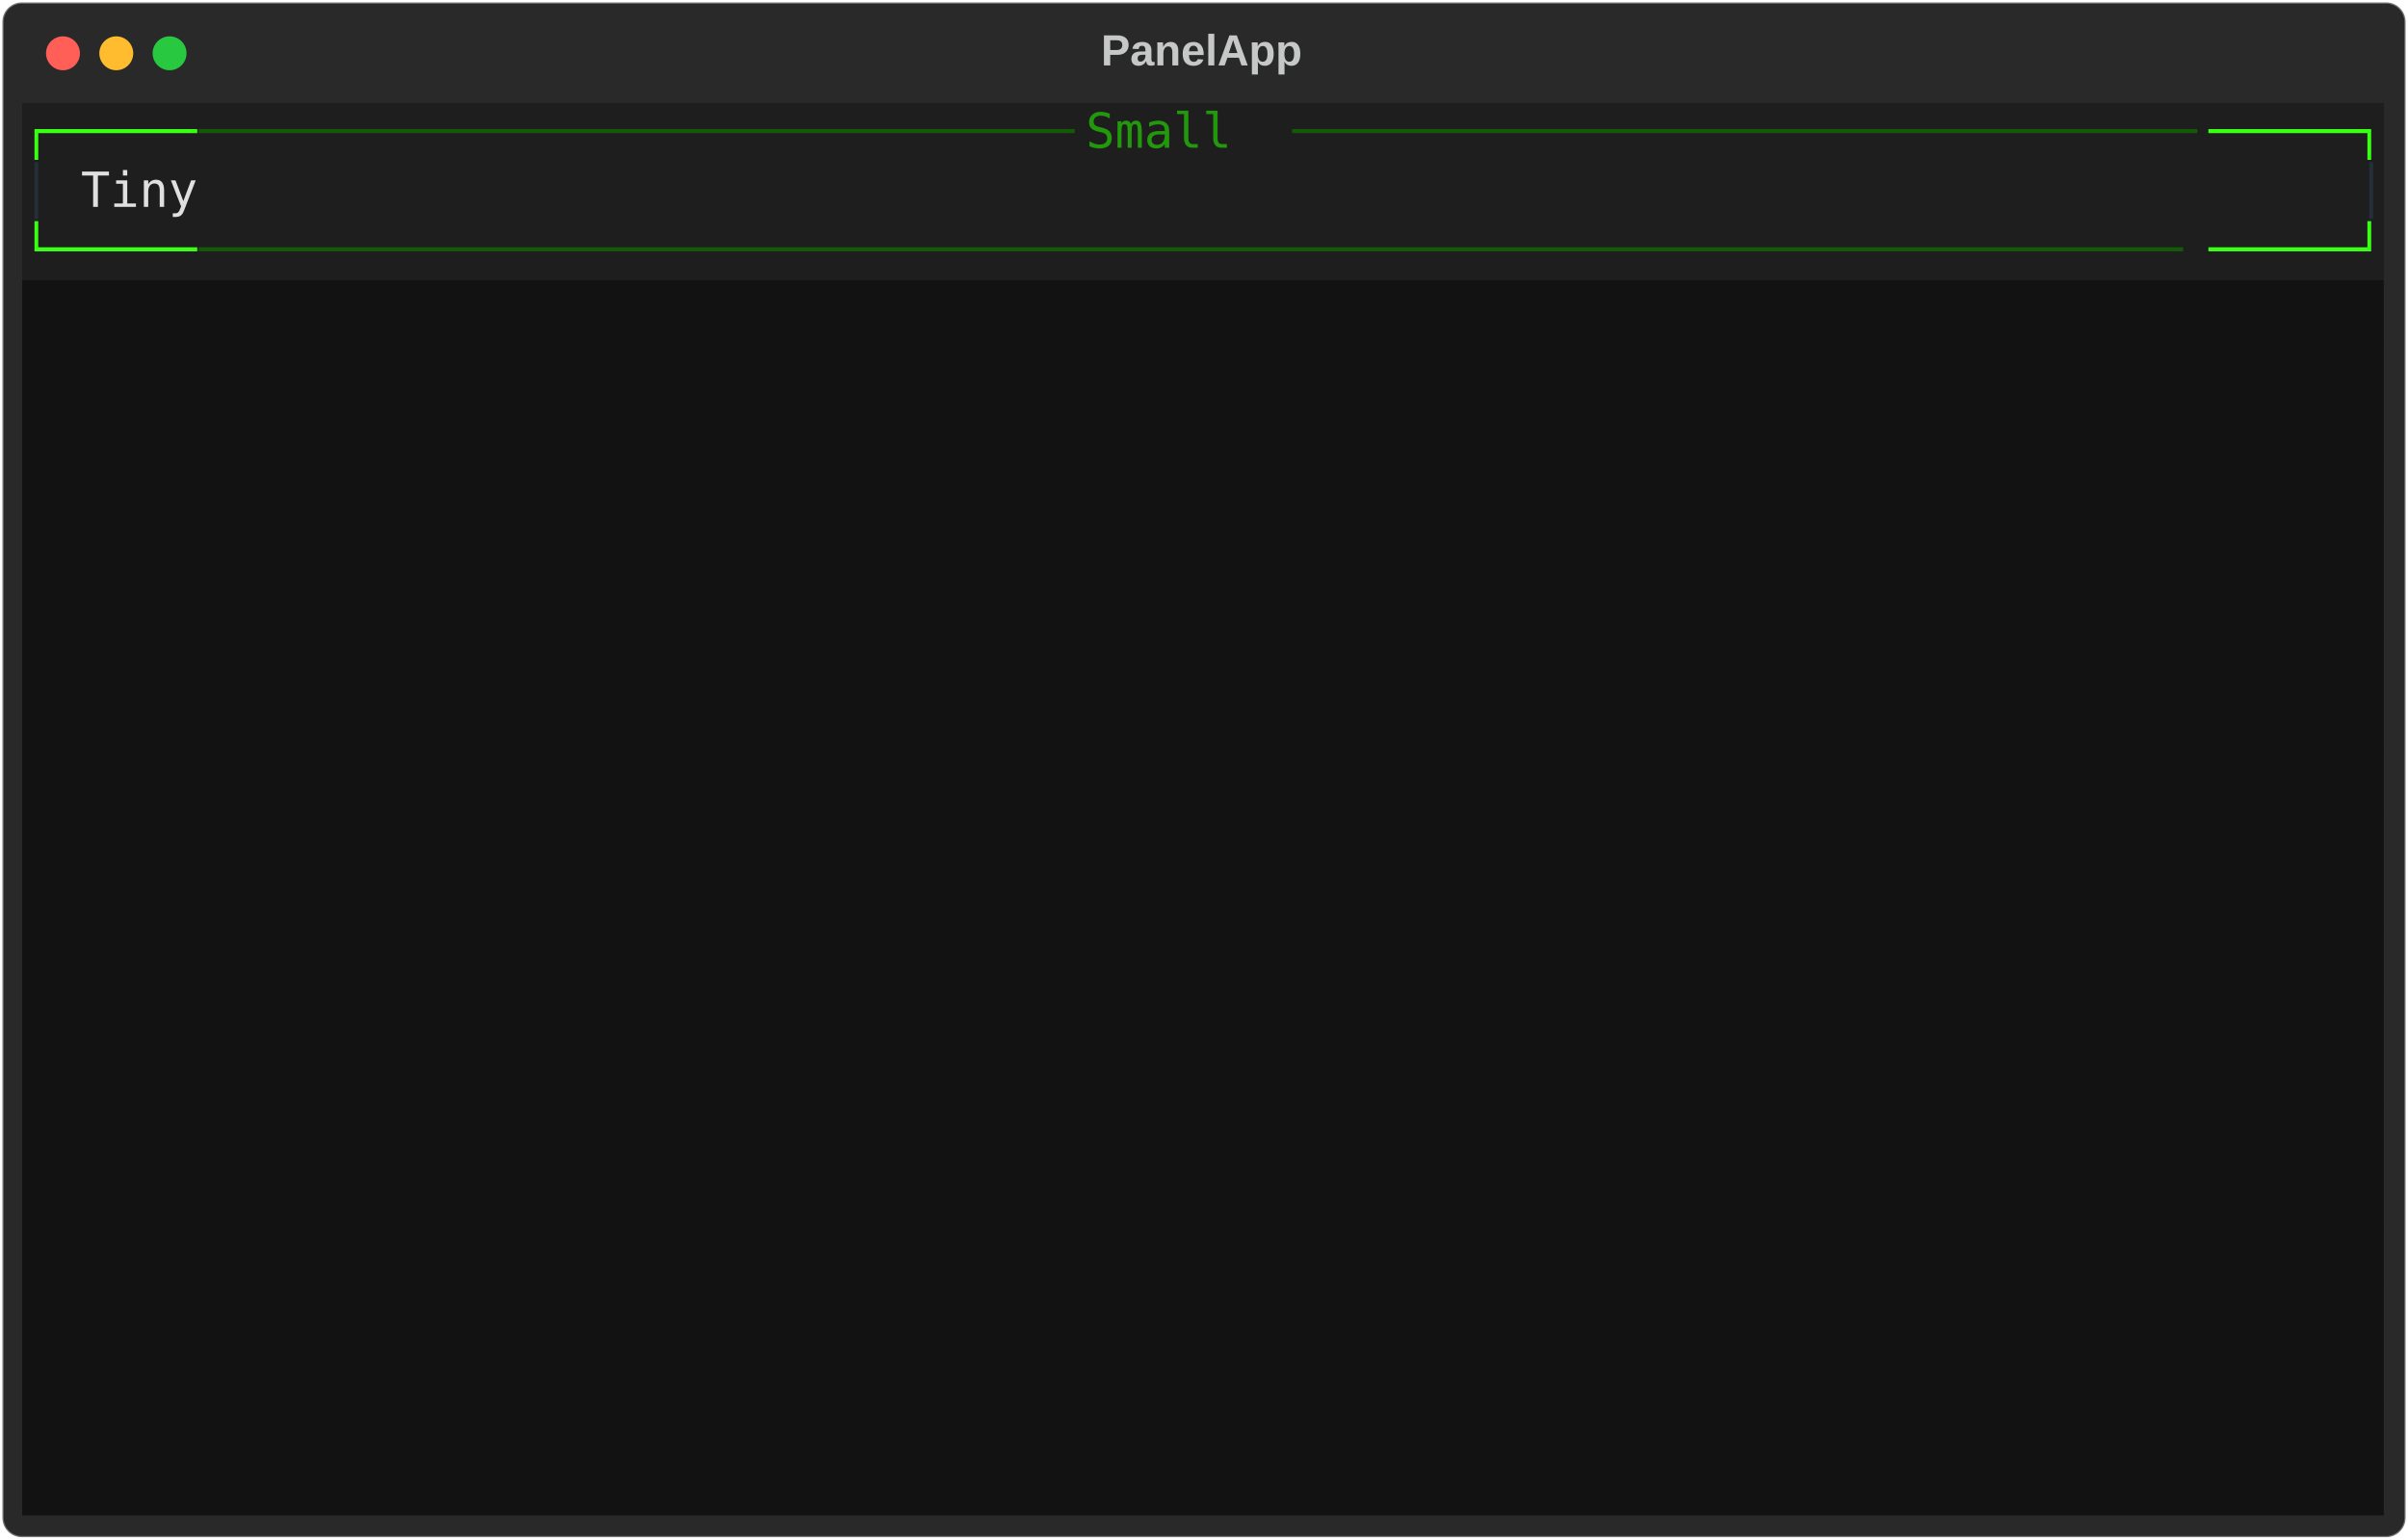
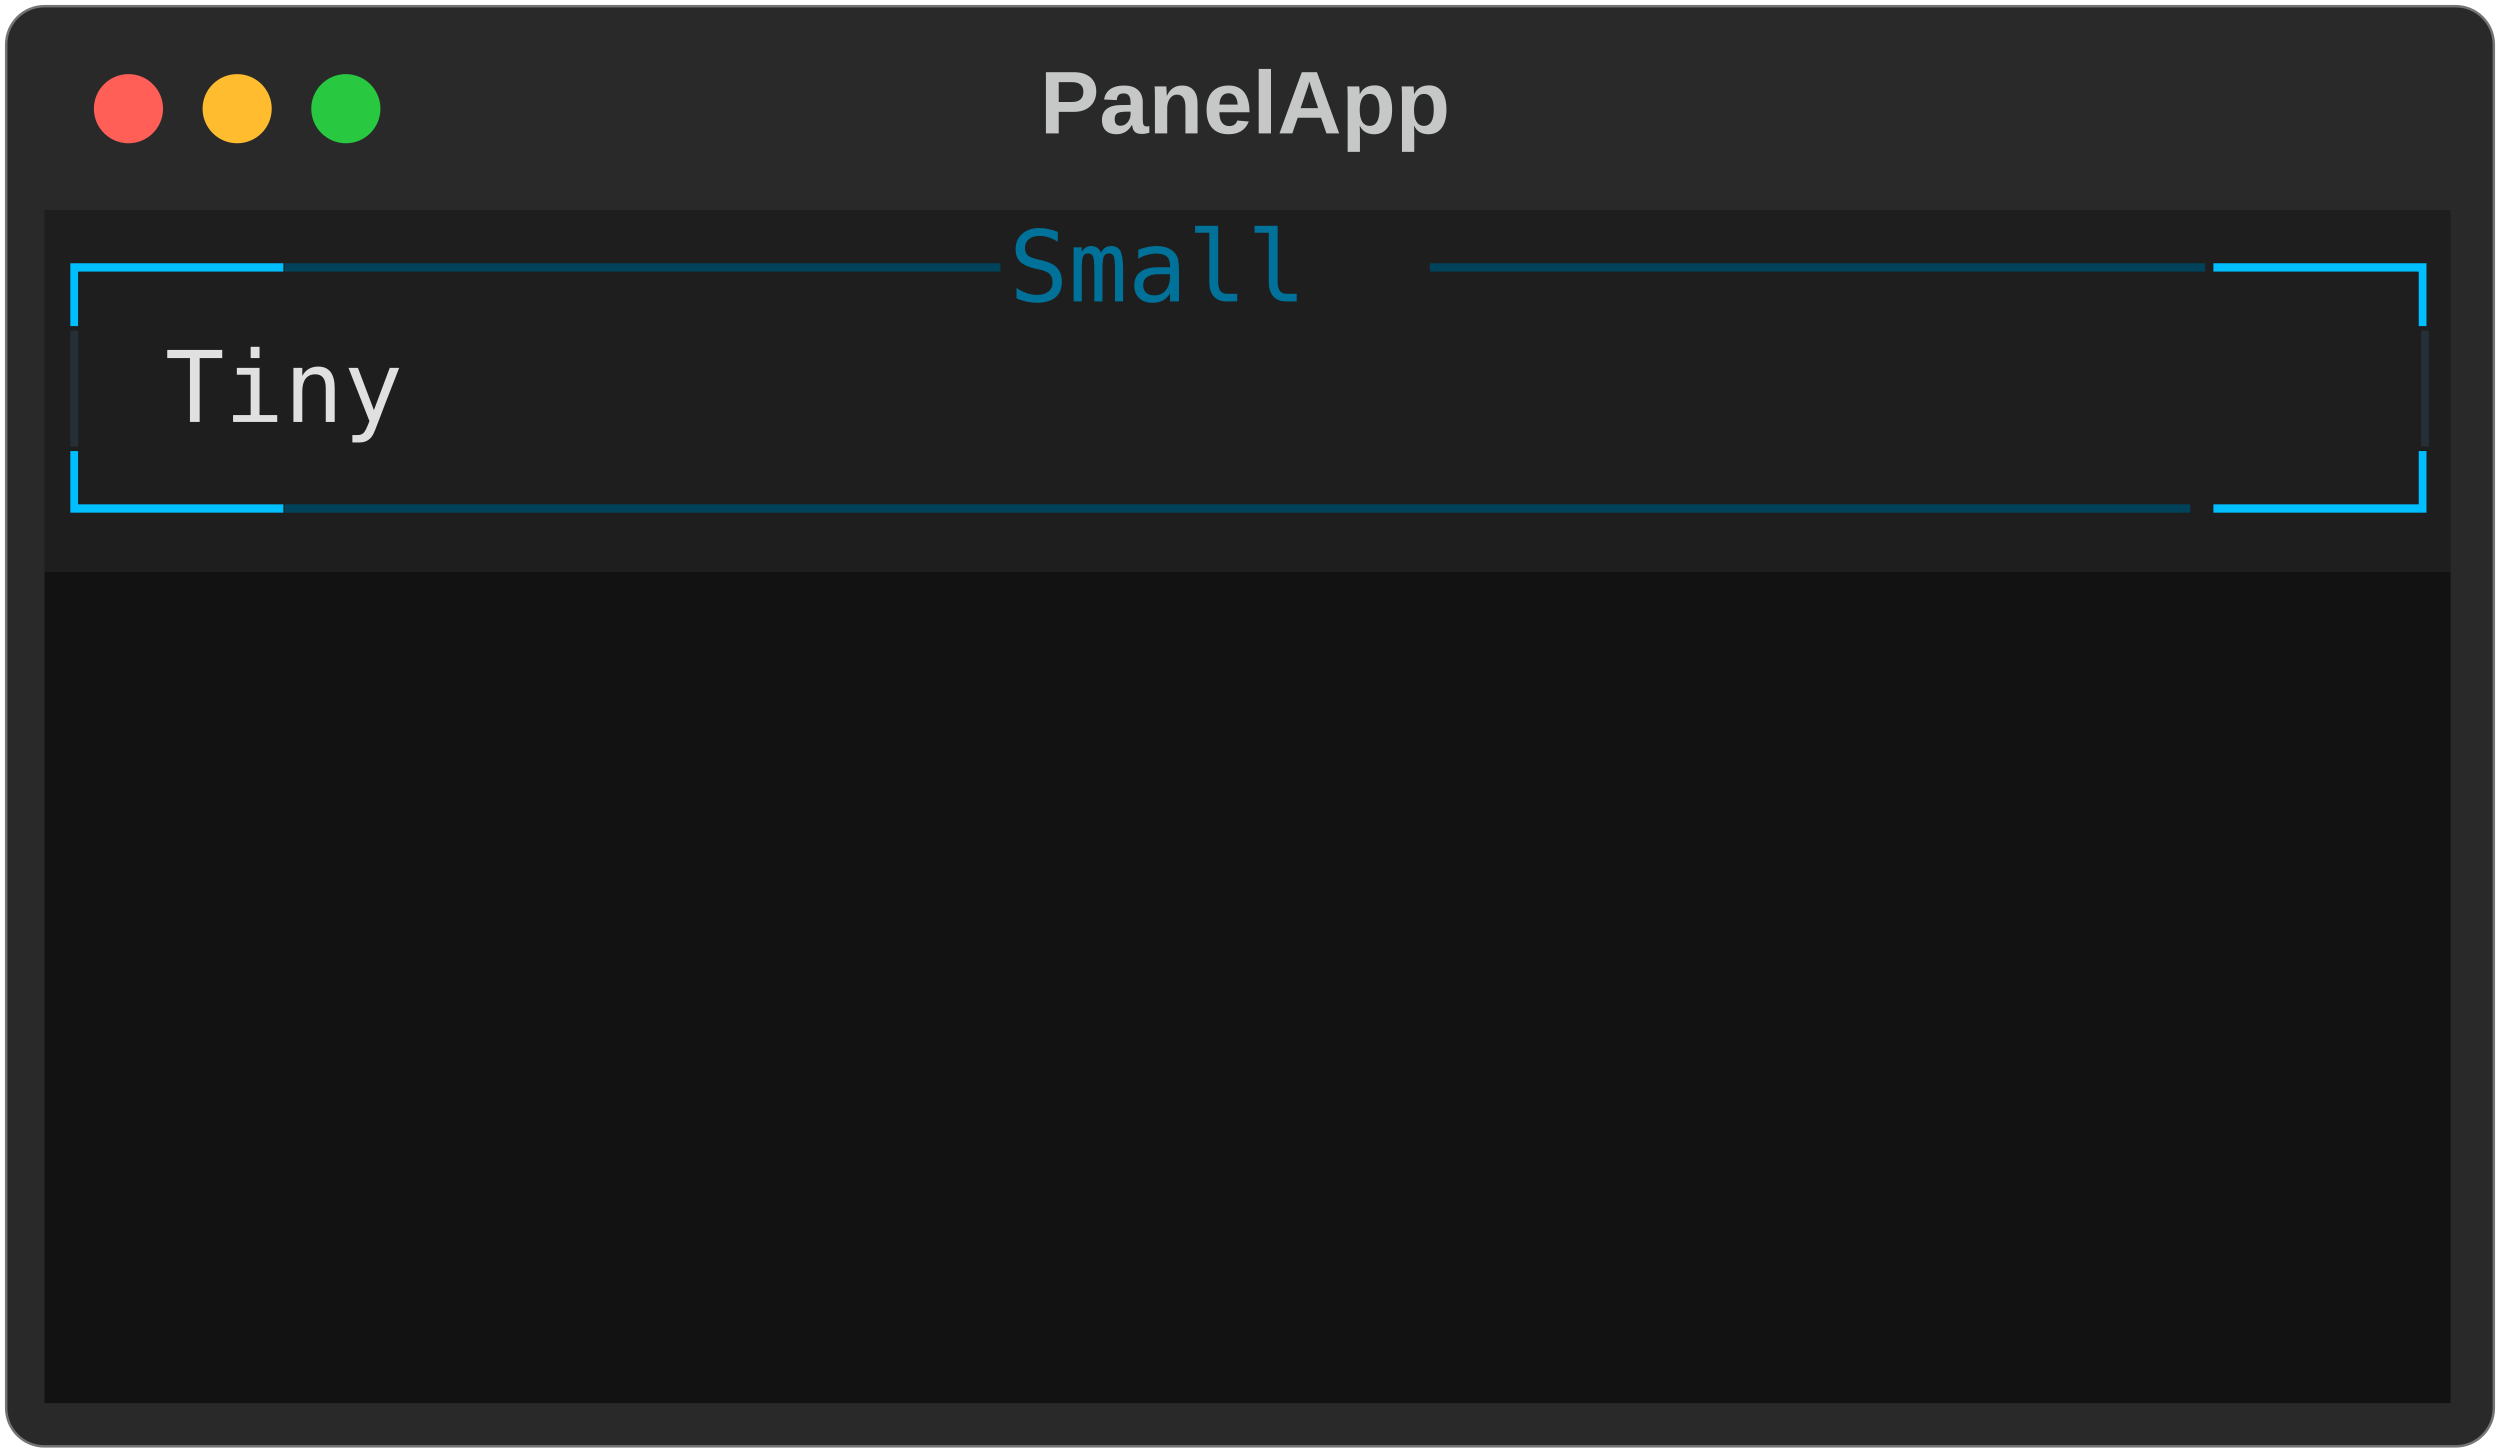
- <svg xmlns="http://www.w3.org/2000/svg" class="rich-terminal" viewBox="0 0 994 635.6">
+ <svg xmlns="http://www.w3.org/2000/svg" class="rich-terminal" viewBox="0 0 506 294.0">
  <style>

    @font-face {
        font-family: "Fira Code";
        src: local("FiraCode-Regular"),
                url("https://cdnjs.cloudflare.com/ajax/libs/firacode/6.2.0/woff2/FiraCode-Regular.woff2") format("woff2"),
                url("https://cdnjs.cloudflare.com/ajax/libs/firacode/6.2.0/woff/FiraCode-Regular.woff") format("woff");
        font-style: normal;
        font-weight: 400;
    }
    @font-face {
        font-family: "Fira Code";
        src: local("FiraCode-Bold"),
                url("https://cdnjs.cloudflare.com/ajax/libs/firacode/6.2.0/woff2/FiraCode-Bold.woff2") format("woff2"),
                url("https://cdnjs.cloudflare.com/ajax/libs/firacode/6.2.0/woff/FiraCode-Bold.woff") format("woff");
        font-style: bold;
        font-weight: 700;
    }

    .terminal-matrix {
        font-family: Fira Code, monospace;
        font-size: 20px;
        line-height: 24.4px;
        font-variant-east-asian: full-width;
    }

    .terminal-title {
        font-size: 18px;
        font-weight: bold;
        font-family: arial;
    }

-     .terminal-r1 { fill: #39ff14 }
- .terminal-r2 { fill: #135907 }
- .terminal-r3 { fill: #22990c }
+     .terminal-r1 { fill: #00bfff }
+ .terminal-r2 { fill: #004259 }
+ .terminal-r3 { fill: #007299 }
.terminal-r4 { fill: #c5c8c6 }
.terminal-r5 { fill: #242f38 }
.terminal-r6 { fill: #e0e0e0 }
    </style>
  <defs>
    <clipPath id="terminal-clip-terminal">
-       <rect x="0" y="0" width="975.0" height="584.6" />
+       <rect x="0" y="0" width="487.0" height="243.0" />
    </clipPath>
    <clipPath id="terminal-line-0">
-       <rect x="0" y="1.5" width="976" height="24.65" />
+       <rect x="0" y="1.5" width="488" height="24.65" />
    </clipPath>
    <clipPath id="terminal-line-1">
-       <rect x="0" y="25.9" width="976" height="24.65" />
+       <rect x="0" y="25.9" width="488" height="24.65" />
    </clipPath>
    <clipPath id="terminal-line-2">
-       <rect x="0" y="50.3" width="976" height="24.65" />
+       <rect x="0" y="50.3" width="488" height="24.65" />
    </clipPath>
    <clipPath id="terminal-line-3">
-       <rect x="0" y="74.7" width="976" height="24.65" />
+       <rect x="0" y="74.7" width="488" height="24.65" />
    </clipPath>
    <clipPath id="terminal-line-4">
-       <rect x="0" y="99.1" width="976" height="24.65" />
+       <rect x="0" y="99.1" width="488" height="24.65" />
    </clipPath>
    <clipPath id="terminal-line-5">
-       <rect x="0" y="123.5" width="976" height="24.65" />
+       <rect x="0" y="123.5" width="488" height="24.65" />
    </clipPath>
    <clipPath id="terminal-line-6">
-       <rect x="0" y="147.9" width="976" height="24.65" />
+       <rect x="0" y="147.9" width="488" height="24.65" />
    </clipPath>
    <clipPath id="terminal-line-7">
-       <rect x="0" y="172.3" width="976" height="24.65" />
+       <rect x="0" y="172.3" width="488" height="24.65" />
    </clipPath>
    <clipPath id="terminal-line-8">
-       <rect x="0" y="196.7" width="976" height="24.65" />
-     </clipPath>
-     <clipPath id="terminal-line-9">
-       <rect x="0" y="221.1" width="976" height="24.65" />
-     </clipPath>
-     <clipPath id="terminal-line-10">
-       <rect x="0" y="245.5" width="976" height="24.65" />
-     </clipPath>
-     <clipPath id="terminal-line-11">
-       <rect x="0" y="269.9" width="976" height="24.65" />
-     </clipPath>
-     <clipPath id="terminal-line-12">
-       <rect x="0" y="294.3" width="976" height="24.65" />
-     </clipPath>
-     <clipPath id="terminal-line-13">
-       <rect x="0" y="318.7" width="976" height="24.65" />
-     </clipPath>
-     <clipPath id="terminal-line-14">
-       <rect x="0" y="343.1" width="976" height="24.65" />
-     </clipPath>
-     <clipPath id="terminal-line-15">
-       <rect x="0" y="367.5" width="976" height="24.65" />
-     </clipPath>
-     <clipPath id="terminal-line-16">
-       <rect x="0" y="391.9" width="976" height="24.65" />
-     </clipPath>
-     <clipPath id="terminal-line-17">
-       <rect x="0" y="416.3" width="976" height="24.65" />
-     </clipPath>
-     <clipPath id="terminal-line-18">
-       <rect x="0" y="440.7" width="976" height="24.65" />
-     </clipPath>
-     <clipPath id="terminal-line-19">
-       <rect x="0" y="465.1" width="976" height="24.65" />
-     </clipPath>
-     <clipPath id="terminal-line-20">
-       <rect x="0" y="489.5" width="976" height="24.65" />
-     </clipPath>
-     <clipPath id="terminal-line-21">
-       <rect x="0" y="513.9" width="976" height="24.65" />
-     </clipPath>
-     <clipPath id="terminal-line-22">
-       <rect x="0" y="538.3" width="976" height="24.65" />
+       <rect x="0" y="196.7" width="488" height="24.65" />
    </clipPath>
  </defs>
-   <rect fill="#292929" stroke="rgba(255,255,255,0.35)" stroke-width="1" x="1" y="1" width="992" height="633.6" rx="8" />
-   <text class="terminal-title" fill="#c5c8c6" text-anchor="middle" x="496" y="27">PanelApp</text>
+   <rect fill="#292929" stroke="rgba(255,255,255,0.35)" stroke-width="1" x="1" y="1" width="504" height="292" rx="8" />
+   <text class="terminal-title" fill="#c5c8c6" text-anchor="middle" x="252" y="27">PanelApp</text>
  <g transform="translate(26,22)">
    <circle cx="0" cy="0" r="7" fill="#ff5f57" />
    <circle cx="22" cy="0" r="7" fill="#febc2e" />
    <circle cx="44" cy="0" r="7" fill="#28c840" />
  </g>
  <g transform="translate(9, 41)" clip-path="url(#terminal-clip-terminal)">
-     <rect fill="#1e1e1e" x="0" y="1.5" width="73.2" height="24.65" shape-rendering="crispEdges" />
-     <rect fill="#1e1e1e" x="73.2" y="1.5" width="366" height="24.65" shape-rendering="crispEdges" />
-     <rect fill="#1e1e1e" x="439.2" y="1.5" width="85.4" height="24.65" shape-rendering="crispEdges" />
-     <rect fill="#1e1e1e" x="524.6" y="1.5" width="378.2" height="24.65" shape-rendering="crispEdges" />
-     <rect fill="#1e1e1e" x="902.8" y="1.5" width="73.2" height="24.65" shape-rendering="crispEdges" />
+     <rect fill="#1e1e1e" x="0" y="1.5" width="48.8" height="24.65" shape-rendering="crispEdges" />
+     <rect fill="#1e1e1e" x="48.8" y="1.5" width="146.4" height="24.65" shape-rendering="crispEdges" />
+     <rect fill="#1e1e1e" x="195.2" y="1.5" width="85.4" height="24.65" shape-rendering="crispEdges" />
+     <rect fill="#1e1e1e" x="280.6" y="1.5" width="158.6" height="24.65" shape-rendering="crispEdges" />
+     <rect fill="#1e1e1e" x="439.2" y="1.5" width="48.8" height="24.65" shape-rendering="crispEdges" />
    <rect fill="#1e1e1e" x="0" y="25.9" width="12.2" height="24.65" shape-rendering="crispEdges" />
    <rect fill="#1e1e1e" x="12.2" y="25.9" width="12.2" height="24.65" shape-rendering="crispEdges" />
    <rect fill="#1e1e1e" x="24.4" y="25.9" width="48.8" height="24.65" shape-rendering="crispEdges" />
-     <rect fill="#1e1e1e" x="73.2" y="25.9" width="890.6" height="24.65" shape-rendering="crispEdges" />
-     <rect fill="#1e1e1e" x="963.8" y="25.9" width="12.2" height="24.65" shape-rendering="crispEdges" />
-     <rect fill="#1e1e1e" x="0" y="50.3" width="73.2" height="24.65" shape-rendering="crispEdges" />
-     <rect fill="#1e1e1e" x="73.2" y="50.3" width="829.6" height="24.65" shape-rendering="crispEdges" />
-     <rect fill="#1e1e1e" x="902.8" y="50.3" width="73.2" height="24.65" shape-rendering="crispEdges" />
-     <rect fill="#121212" x="0" y="74.7" width="976" height="24.65" shape-rendering="crispEdges" />
-     <rect fill="#121212" x="0" y="99.1" width="976" height="24.65" shape-rendering="crispEdges" />
-     <rect fill="#121212" x="0" y="123.5" width="976" height="24.65" shape-rendering="crispEdges" />
-     <rect fill="#121212" x="0" y="147.9" width="976" height="24.65" shape-rendering="crispEdges" />
-     <rect fill="#121212" x="0" y="172.3" width="976" height="24.65" shape-rendering="crispEdges" />
-     <rect fill="#121212" x="0" y="196.7" width="976" height="24.65" shape-rendering="crispEdges" />
-     <rect fill="#121212" x="0" y="221.1" width="976" height="24.65" shape-rendering="crispEdges" />
-     <rect fill="#121212" x="0" y="245.5" width="976" height="24.65" shape-rendering="crispEdges" />
-     <rect fill="#121212" x="0" y="269.9" width="976" height="24.65" shape-rendering="crispEdges" />
-     <rect fill="#121212" x="0" y="294.3" width="976" height="24.65" shape-rendering="crispEdges" />
-     <rect fill="#121212" x="0" y="318.7" width="976" height="24.65" shape-rendering="crispEdges" />
-     <rect fill="#121212" x="0" y="343.1" width="976" height="24.65" shape-rendering="crispEdges" />
-     <rect fill="#121212" x="0" y="367.5" width="976" height="24.65" shape-rendering="crispEdges" />
-     <rect fill="#121212" x="0" y="391.9" width="976" height="24.65" shape-rendering="crispEdges" />
-     <rect fill="#121212" x="0" y="416.3" width="976" height="24.65" shape-rendering="crispEdges" />
-     <rect fill="#121212" x="0" y="440.7" width="976" height="24.65" shape-rendering="crispEdges" />
-     <rect fill="#121212" x="0" y="465.1" width="976" height="24.65" shape-rendering="crispEdges" />
-     <rect fill="#121212" x="0" y="489.5" width="976" height="24.65" shape-rendering="crispEdges" />
-     <rect fill="#121212" x="0" y="513.9" width="976" height="24.65" shape-rendering="crispEdges" />
-     <rect fill="#121212" x="0" y="538.3" width="976" height="24.65" shape-rendering="crispEdges" />
-     <rect fill="#121212" x="0" y="562.7" width="976" height="24.65" shape-rendering="crispEdges" />
+     <rect fill="#1e1e1e" x="73.2" y="25.9" width="402.6" height="24.65" shape-rendering="crispEdges" />
+     <rect fill="#1e1e1e" x="475.8" y="25.9" width="12.2" height="24.65" shape-rendering="crispEdges" />
+     <rect fill="#1e1e1e" x="0" y="50.3" width="48.8" height="24.65" shape-rendering="crispEdges" />
+     <rect fill="#1e1e1e" x="48.8" y="50.3" width="390.4" height="24.65" shape-rendering="crispEdges" />
+     <rect fill="#1e1e1e" x="439.2" y="50.3" width="48.8" height="24.65" shape-rendering="crispEdges" />
+     <rect fill="#121212" x="0" y="74.7" width="488" height="24.65" shape-rendering="crispEdges" />
+     <rect fill="#121212" x="0" y="99.1" width="488" height="24.65" shape-rendering="crispEdges" />
+     <rect fill="#121212" x="0" y="123.5" width="488" height="24.65" shape-rendering="crispEdges" />
+     <rect fill="#121212" x="0" y="147.9" width="488" height="24.65" shape-rendering="crispEdges" />
+     <rect fill="#121212" x="0" y="172.3" width="488" height="24.65" shape-rendering="crispEdges" />
+     <rect fill="#121212" x="0" y="196.7" width="488" height="24.65" shape-rendering="crispEdges" />
+     <rect fill="#121212" x="0" y="221.1" width="488" height="24.65" shape-rendering="crispEdges" />
    <g class="terminal-matrix">
-       <text class="terminal-r1" x="0" y="20" textLength="73.2" clip-path="url(#terminal-line-0)">┌─────</text>
-       <text class="terminal-r2" x="73.2" y="20" textLength="366" clip-path="url(#terminal-line-0)">──────────────────────────────</text>
-       <text class="terminal-r3" x="439.2" y="20" textLength="85.4" clip-path="url(#terminal-line-0)"> Small </text>
-       <text class="terminal-r2" x="524.6" y="20" textLength="378.2" clip-path="url(#terminal-line-0)">───────────────────────────────</text>
-       <text class="terminal-r1" x="902.8" y="20" textLength="73.2" clip-path="url(#terminal-line-0)">─────┐</text>
-       <text class="terminal-r4" x="976" y="20" textLength="12.2" clip-path="url(#terminal-line-0)">
+       <text class="terminal-r1" x="0" y="20" textLength="48.8" clip-path="url(#terminal-line-0)">┌───</text>
+       <text class="terminal-r2" x="48.8" y="20" textLength="146.4" clip-path="url(#terminal-line-0)">────────────</text>
+       <text class="terminal-r3" x="195.2" y="20" textLength="85.4" clip-path="url(#terminal-line-0)"> Small </text>
+       <text class="terminal-r2" x="280.6" y="20" textLength="158.6" clip-path="url(#terminal-line-0)">─────────────</text>
+       <text class="terminal-r1" x="439.2" y="20" textLength="48.8" clip-path="url(#terminal-line-0)">───┐</text>
+       <text class="terminal-r4" x="488" y="20" textLength="12.2" clip-path="url(#terminal-line-0)">
</text>
      <text class="terminal-r5" x="0" y="44.4" textLength="12.2" clip-path="url(#terminal-line-1)">│</text>
      <text class="terminal-r6" x="24.4" y="44.4" textLength="48.8" clip-path="url(#terminal-line-1)">Tiny</text>
-       <text class="terminal-r5" x="963.8" y="44.4" textLength="12.2" clip-path="url(#terminal-line-1)">│</text>
-       <text class="terminal-r4" x="976" y="44.4" textLength="12.2" clip-path="url(#terminal-line-1)">
+       <text class="terminal-r5" x="475.8" y="44.4" textLength="12.2" clip-path="url(#terminal-line-1)">│</text>
+       <text class="terminal-r4" x="488" y="44.4" textLength="12.2" clip-path="url(#terminal-line-1)">
</text>
-       <text class="terminal-r1" x="0" y="68.8" textLength="73.2" clip-path="url(#terminal-line-2)">└─────</text>
-       <text class="terminal-r2" x="73.2" y="68.8" textLength="829.6" clip-path="url(#terminal-line-2)">────────────────────────────────────────────────────────────────────</text>
-       <text class="terminal-r1" x="902.8" y="68.8" textLength="73.2" clip-path="url(#terminal-line-2)">─────┘</text>
-       <text class="terminal-r4" x="976" y="68.8" textLength="12.2" clip-path="url(#terminal-line-2)">
+       <text class="terminal-r1" x="0" y="68.8" textLength="48.8" clip-path="url(#terminal-line-2)">└───</text>
+       <text class="terminal-r2" x="48.8" y="68.8" textLength="390.4" clip-path="url(#terminal-line-2)">────────────────────────────────</text>
+       <text class="terminal-r1" x="439.2" y="68.8" textLength="48.8" clip-path="url(#terminal-line-2)">───┘</text>
+       <text class="terminal-r4" x="488" y="68.8" textLength="12.2" clip-path="url(#terminal-line-2)">
</text>
-       <text class="terminal-r4" x="976" y="93.2" textLength="12.2" clip-path="url(#terminal-line-3)">
+       <text class="terminal-r4" x="488" y="93.2" textLength="12.2" clip-path="url(#terminal-line-3)">
</text>
-       <text class="terminal-r4" x="976" y="117.6" textLength="12.2" clip-path="url(#terminal-line-4)">
+       <text class="terminal-r4" x="488" y="117.6" textLength="12.2" clip-path="url(#terminal-line-4)">
</text>
-       <text class="terminal-r4" x="976" y="142" textLength="12.2" clip-path="url(#terminal-line-5)">
+       <text class="terminal-r4" x="488" y="142" textLength="12.2" clip-path="url(#terminal-line-5)">
</text>
-       <text class="terminal-r4" x="976" y="166.4" textLength="12.2" clip-path="url(#terminal-line-6)">
+       <text class="terminal-r4" x="488" y="166.4" textLength="12.2" clip-path="url(#terminal-line-6)">
</text>
-       <text class="terminal-r4" x="976" y="190.8" textLength="12.2" clip-path="url(#terminal-line-7)">
+       <text class="terminal-r4" x="488" y="190.8" textLength="12.2" clip-path="url(#terminal-line-7)">
</text>
-       <text class="terminal-r4" x="976" y="215.2" textLength="12.2" clip-path="url(#terminal-line-8)">
- </text>
-       <text class="terminal-r4" x="976" y="239.6" textLength="12.2" clip-path="url(#terminal-line-9)">
- </text>
-       <text class="terminal-r4" x="976" y="264" textLength="12.2" clip-path="url(#terminal-line-10)">
- </text>
-       <text class="terminal-r4" x="976" y="288.4" textLength="12.2" clip-path="url(#terminal-line-11)">
- </text>
-       <text class="terminal-r4" x="976" y="312.8" textLength="12.2" clip-path="url(#terminal-line-12)">
- </text>
-       <text class="terminal-r4" x="976" y="337.2" textLength="12.2" clip-path="url(#terminal-line-13)">
- </text>
-       <text class="terminal-r4" x="976" y="361.6" textLength="12.2" clip-path="url(#terminal-line-14)">
- </text>
-       <text class="terminal-r4" x="976" y="386" textLength="12.2" clip-path="url(#terminal-line-15)">
- </text>
-       <text class="terminal-r4" x="976" y="410.4" textLength="12.2" clip-path="url(#terminal-line-16)">
- </text>
-       <text class="terminal-r4" x="976" y="434.8" textLength="12.2" clip-path="url(#terminal-line-17)">
- </text>
-       <text class="terminal-r4" x="976" y="459.2" textLength="12.2" clip-path="url(#terminal-line-18)">
- </text>
-       <text class="terminal-r4" x="976" y="483.6" textLength="12.2" clip-path="url(#terminal-line-19)">
- </text>
-       <text class="terminal-r4" x="976" y="508" textLength="12.2" clip-path="url(#terminal-line-20)">
- </text>
-       <text class="terminal-r4" x="976" y="532.4" textLength="12.2" clip-path="url(#terminal-line-21)">
- </text>
-       <text class="terminal-r4" x="976" y="556.8" textLength="12.2" clip-path="url(#terminal-line-22)">
+       <text class="terminal-r4" x="488" y="215.2" textLength="12.2" clip-path="url(#terminal-line-8)">
</text>
    </g>
  </g>
</svg>
